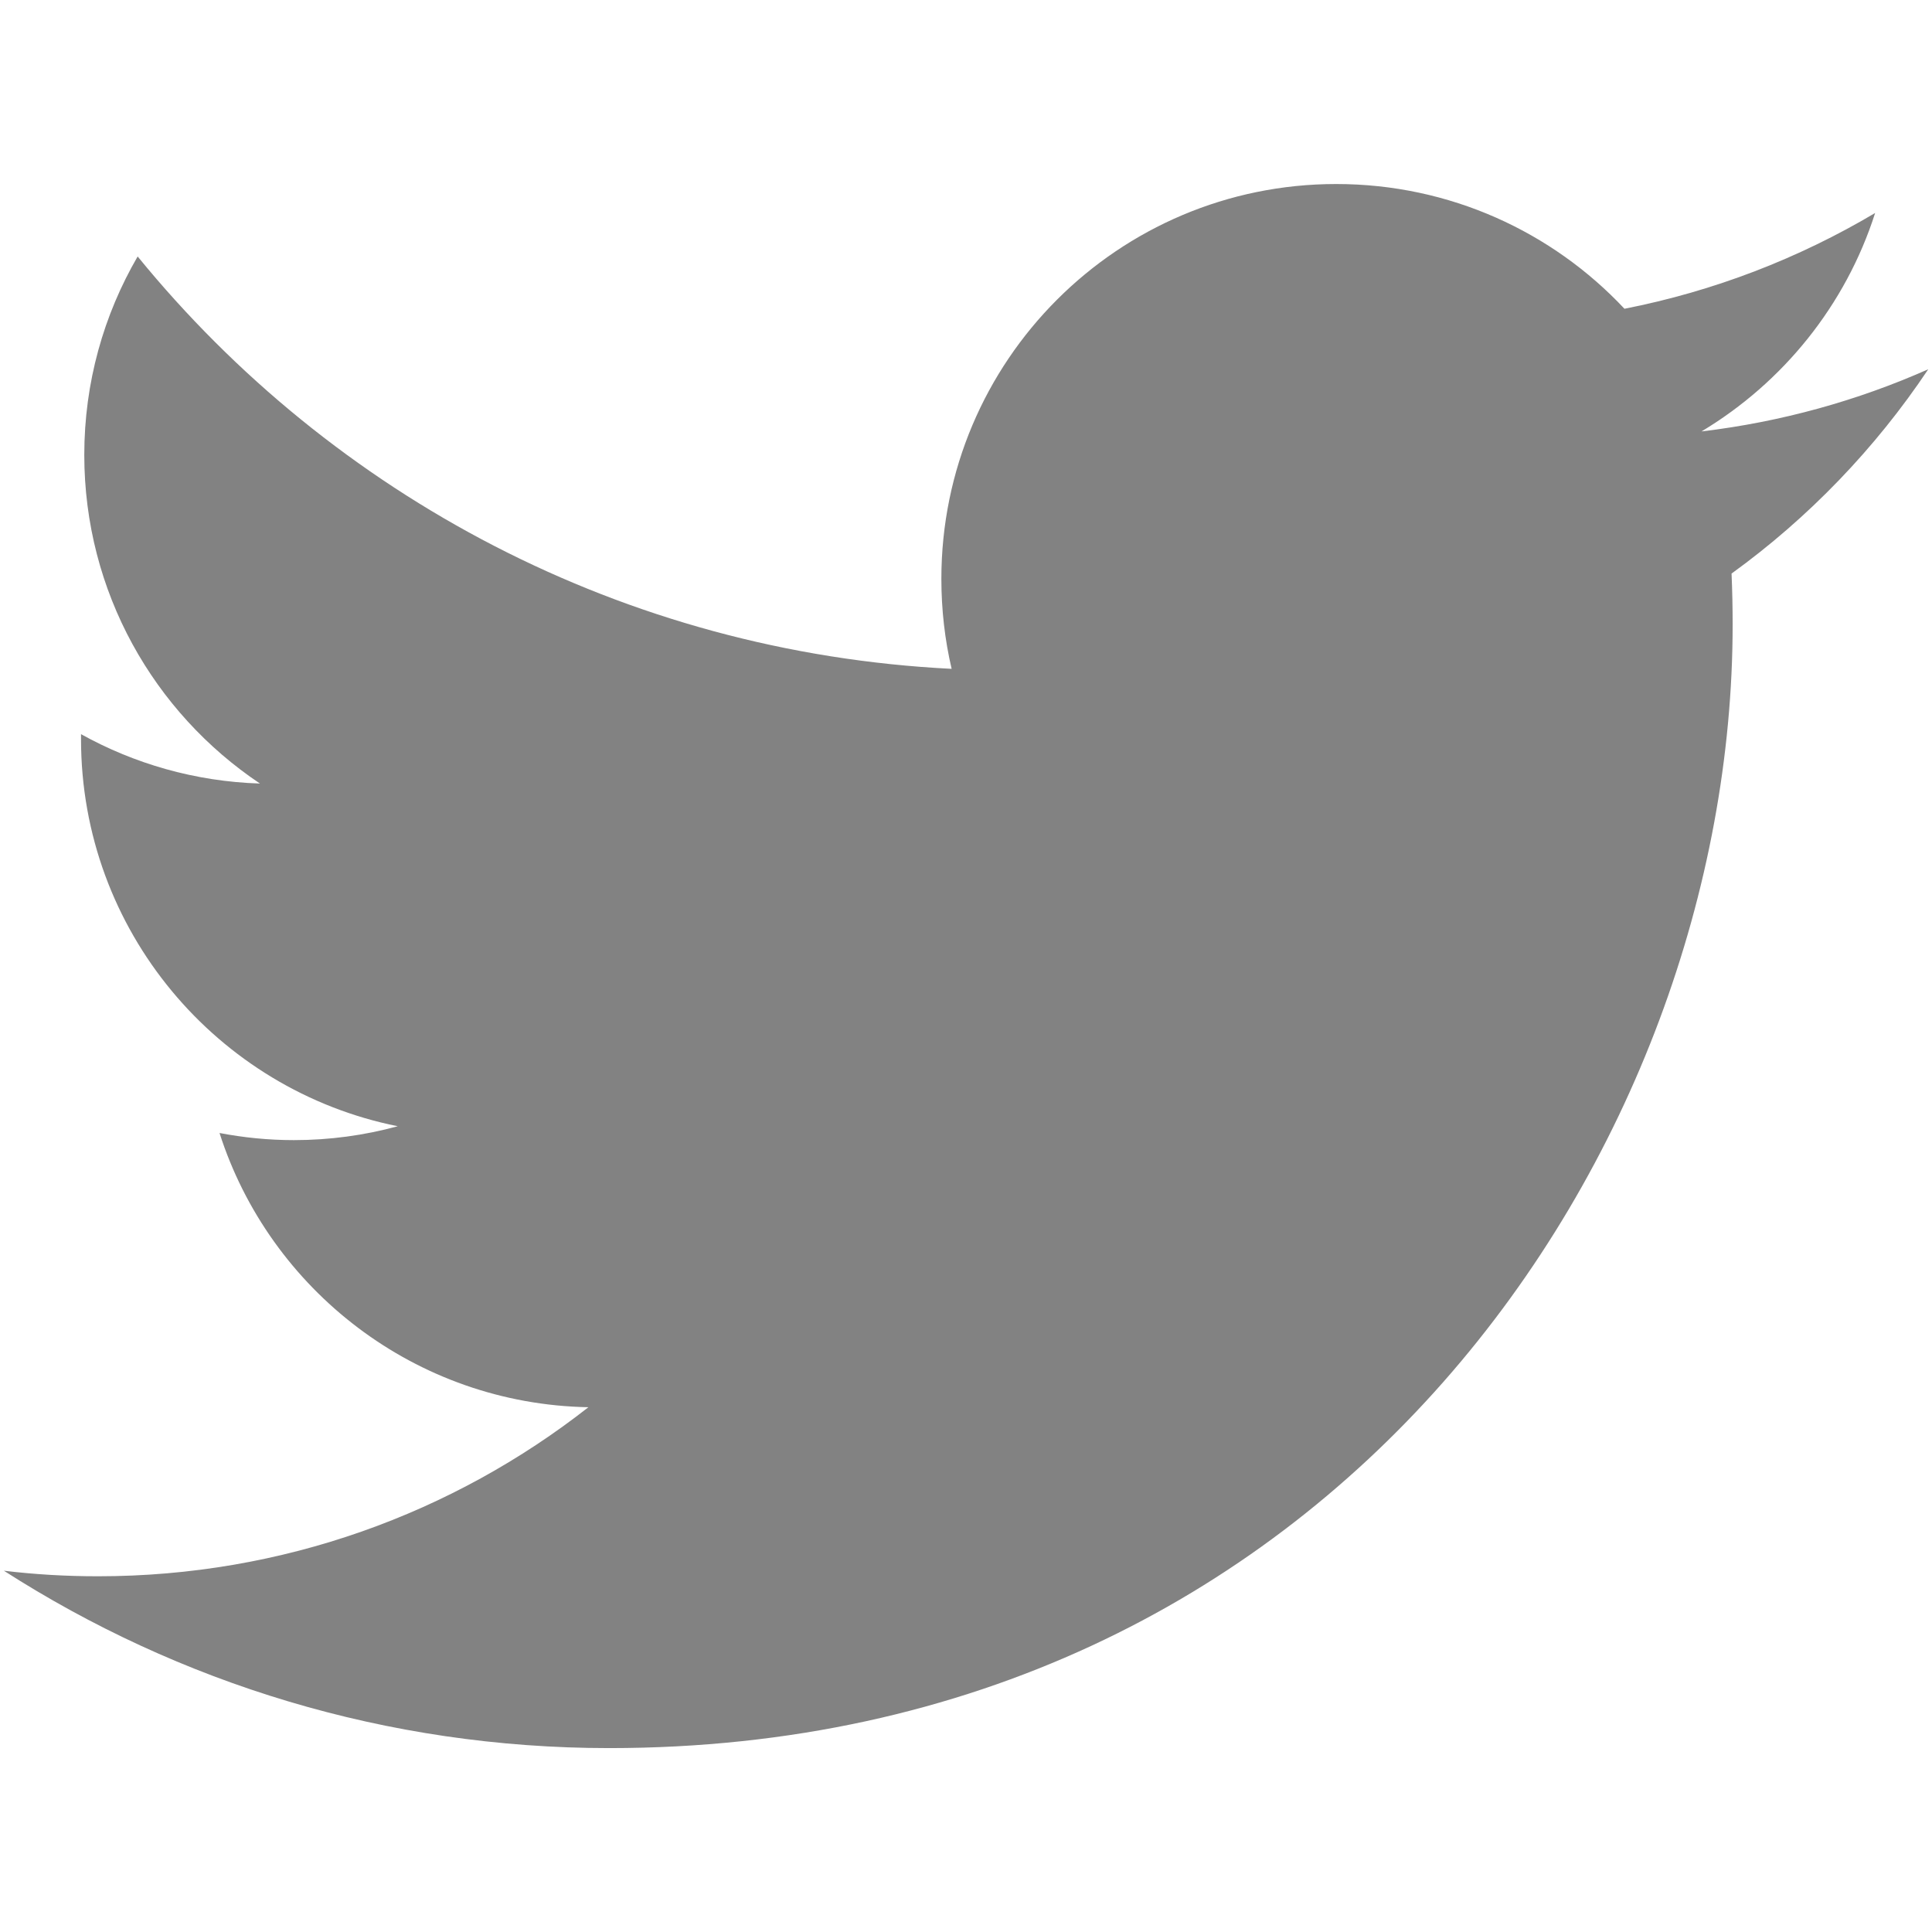
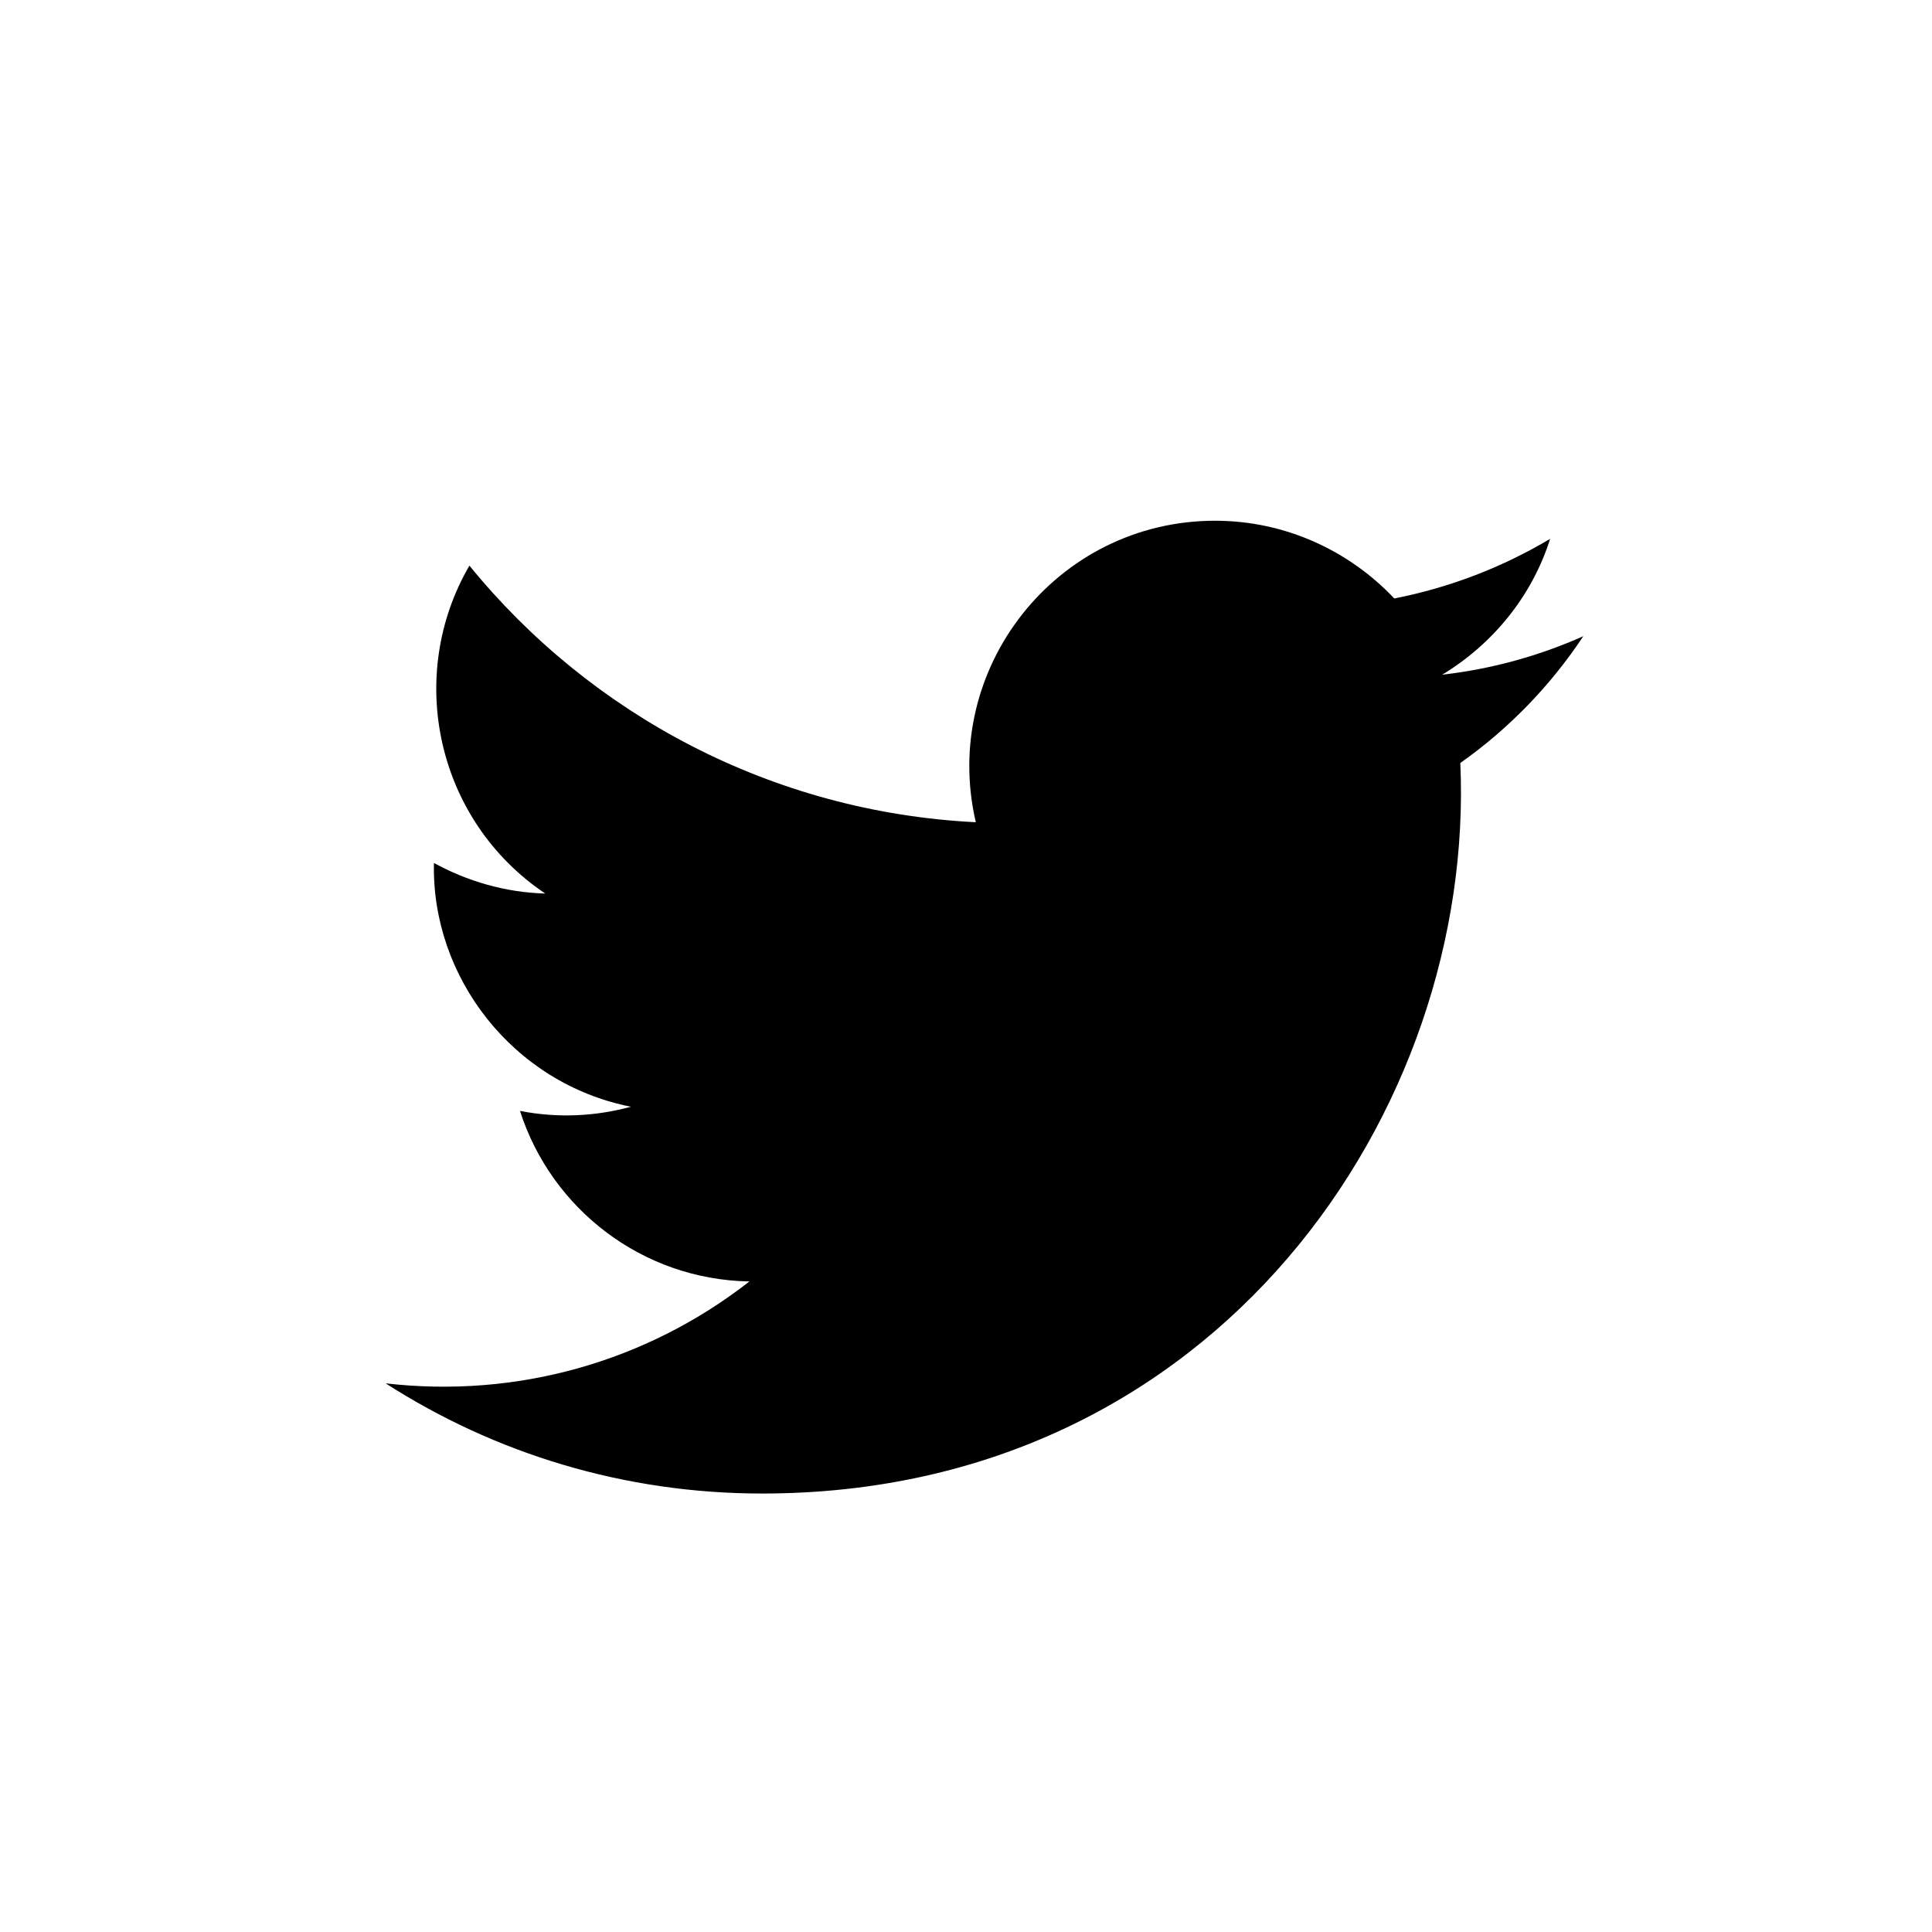
- <svg viewBox="0 0 16 16">
-   <path fill="#828282" d="M15.969,3.058c-0.586,0.26-1.217,0.436-1.878,0.515c0.675-0.405,1.194-1.045,1.438-1.809c-0.632,0.375-1.332,0.647-2.076,0.793c-0.596-0.636-1.446-1.033-2.387-1.033c-1.806,0-3.27,1.464-3.27,3.27 c0,0.256,0.029,0.506,0.085,0.745C5.163,5.404,2.753,4.102,1.14,2.124C0.859,2.607,0.698,3.168,0.698,3.767 c0,1.134,0.577,2.135,1.455,2.722C1.616,6.472,1.112,6.325,0.671,6.08c0,0.014,0,0.027,0,0.041c0,1.584,1.127,2.906,2.623,3.206 C3.02,9.402,2.731,9.442,2.433,9.442c-0.211,0-0.416-0.021-0.615-0.059c0.416,1.299,1.624,2.245,3.055,2.271 c-1.119,0.877-2.529,1.4-4.061,1.4c-0.264,0-0.524-0.015-0.78-0.046c1.447,0.928,3.166,1.469,5.013,1.469 c6.015,0,9.304-4.983,9.304-9.304c0-0.142-0.003-0.283-0.009-0.423C14.976,4.29,15.531,3.714,15.969,3.058z" />
+ <svg viewBox="0 0 512 512">
+   <path d="M419.6 168.6c-11.7 5.2-24.2 8.7-37.4 10.2 13.4-8.1 23.8-20.8 28.6-36 -12.6 7.5-26.5 12.9-41.3 15.8 -11.9-12.6-28.8-20.6-47.5-20.6 -42 0-72.9 39.2-63.4 79.9 -54.1-2.7-102.1-28.6-134.2-68 -17 29.2-8.8 67.5 20.1 86.9 -10.7-0.3-20.7-3.3-29.5-8.1 -0.7 30.2 20.9 58.4 52.2 64.6 -9.2 2.5-19.2 3.1-29.4 1.1 8.3 25.9 32.3 44.7 60.8 45.2 -27.4 21.4-61.8 31-96.4 27 28.8 18.5 63 29.2 99.8 29.2 120.8 0 189.1-102.1 185-193.6C399.9 193.1 410.9 181.7 419.6 168.6z" />
</svg>
